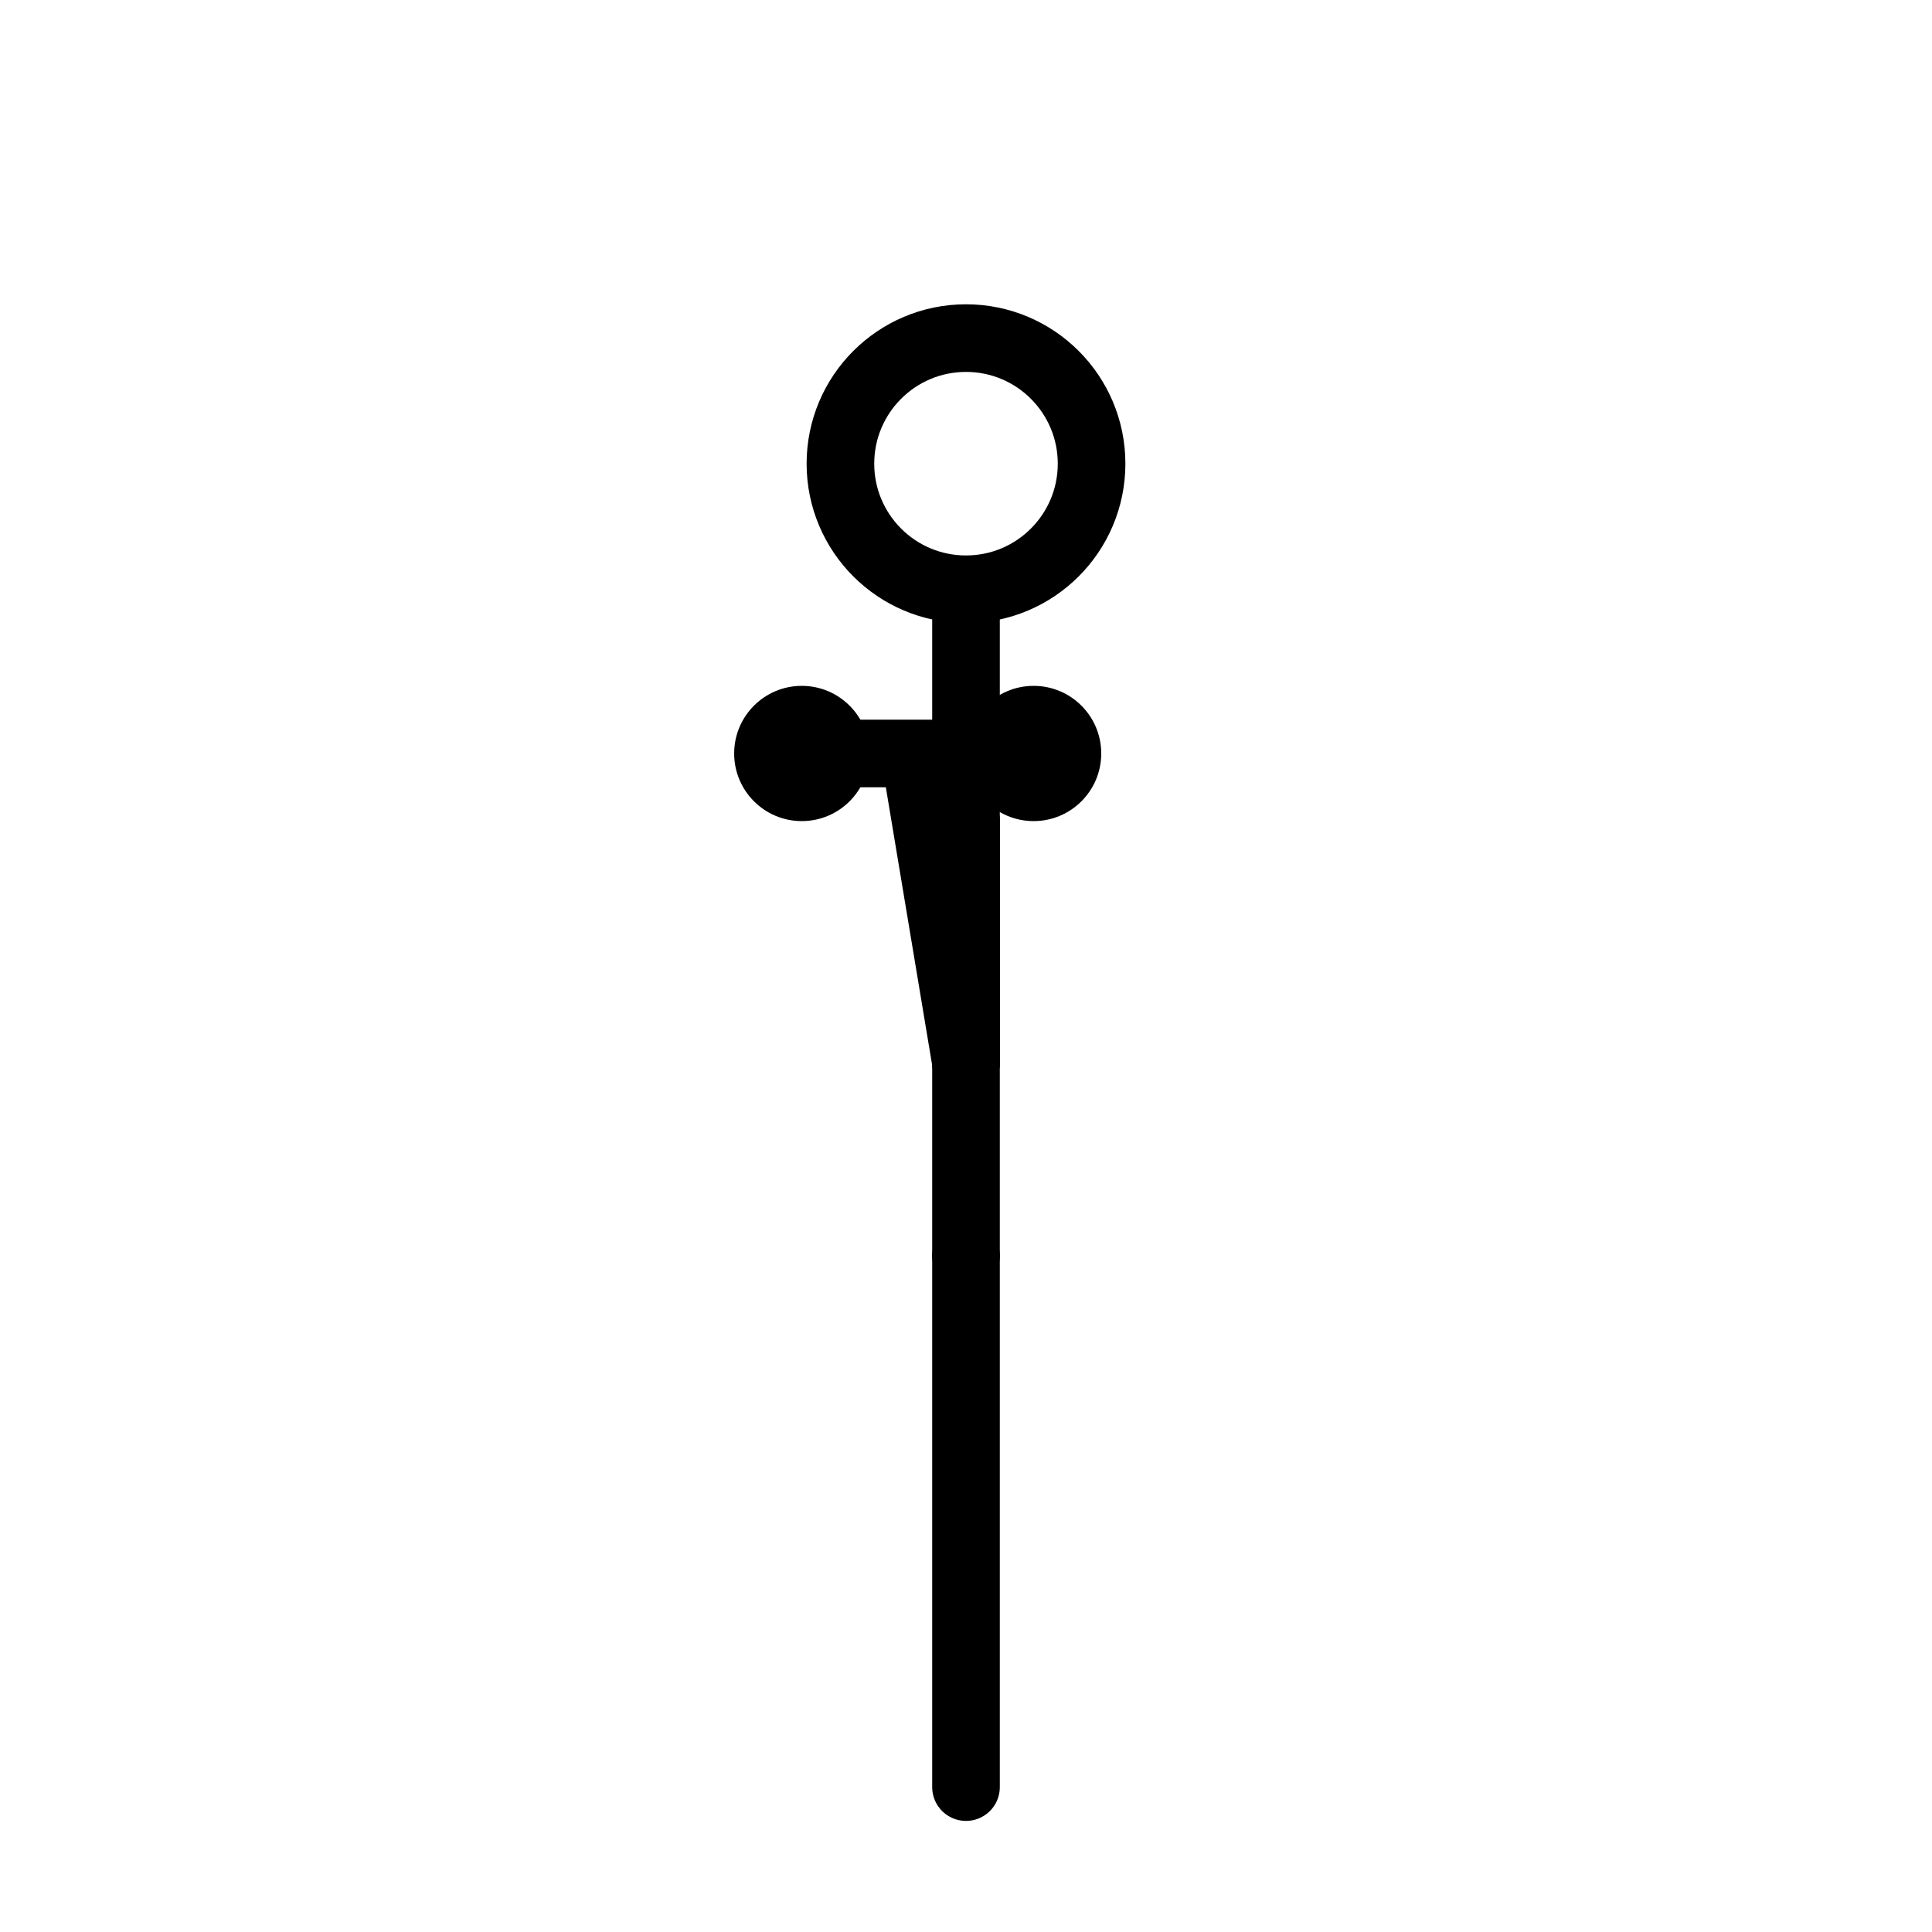
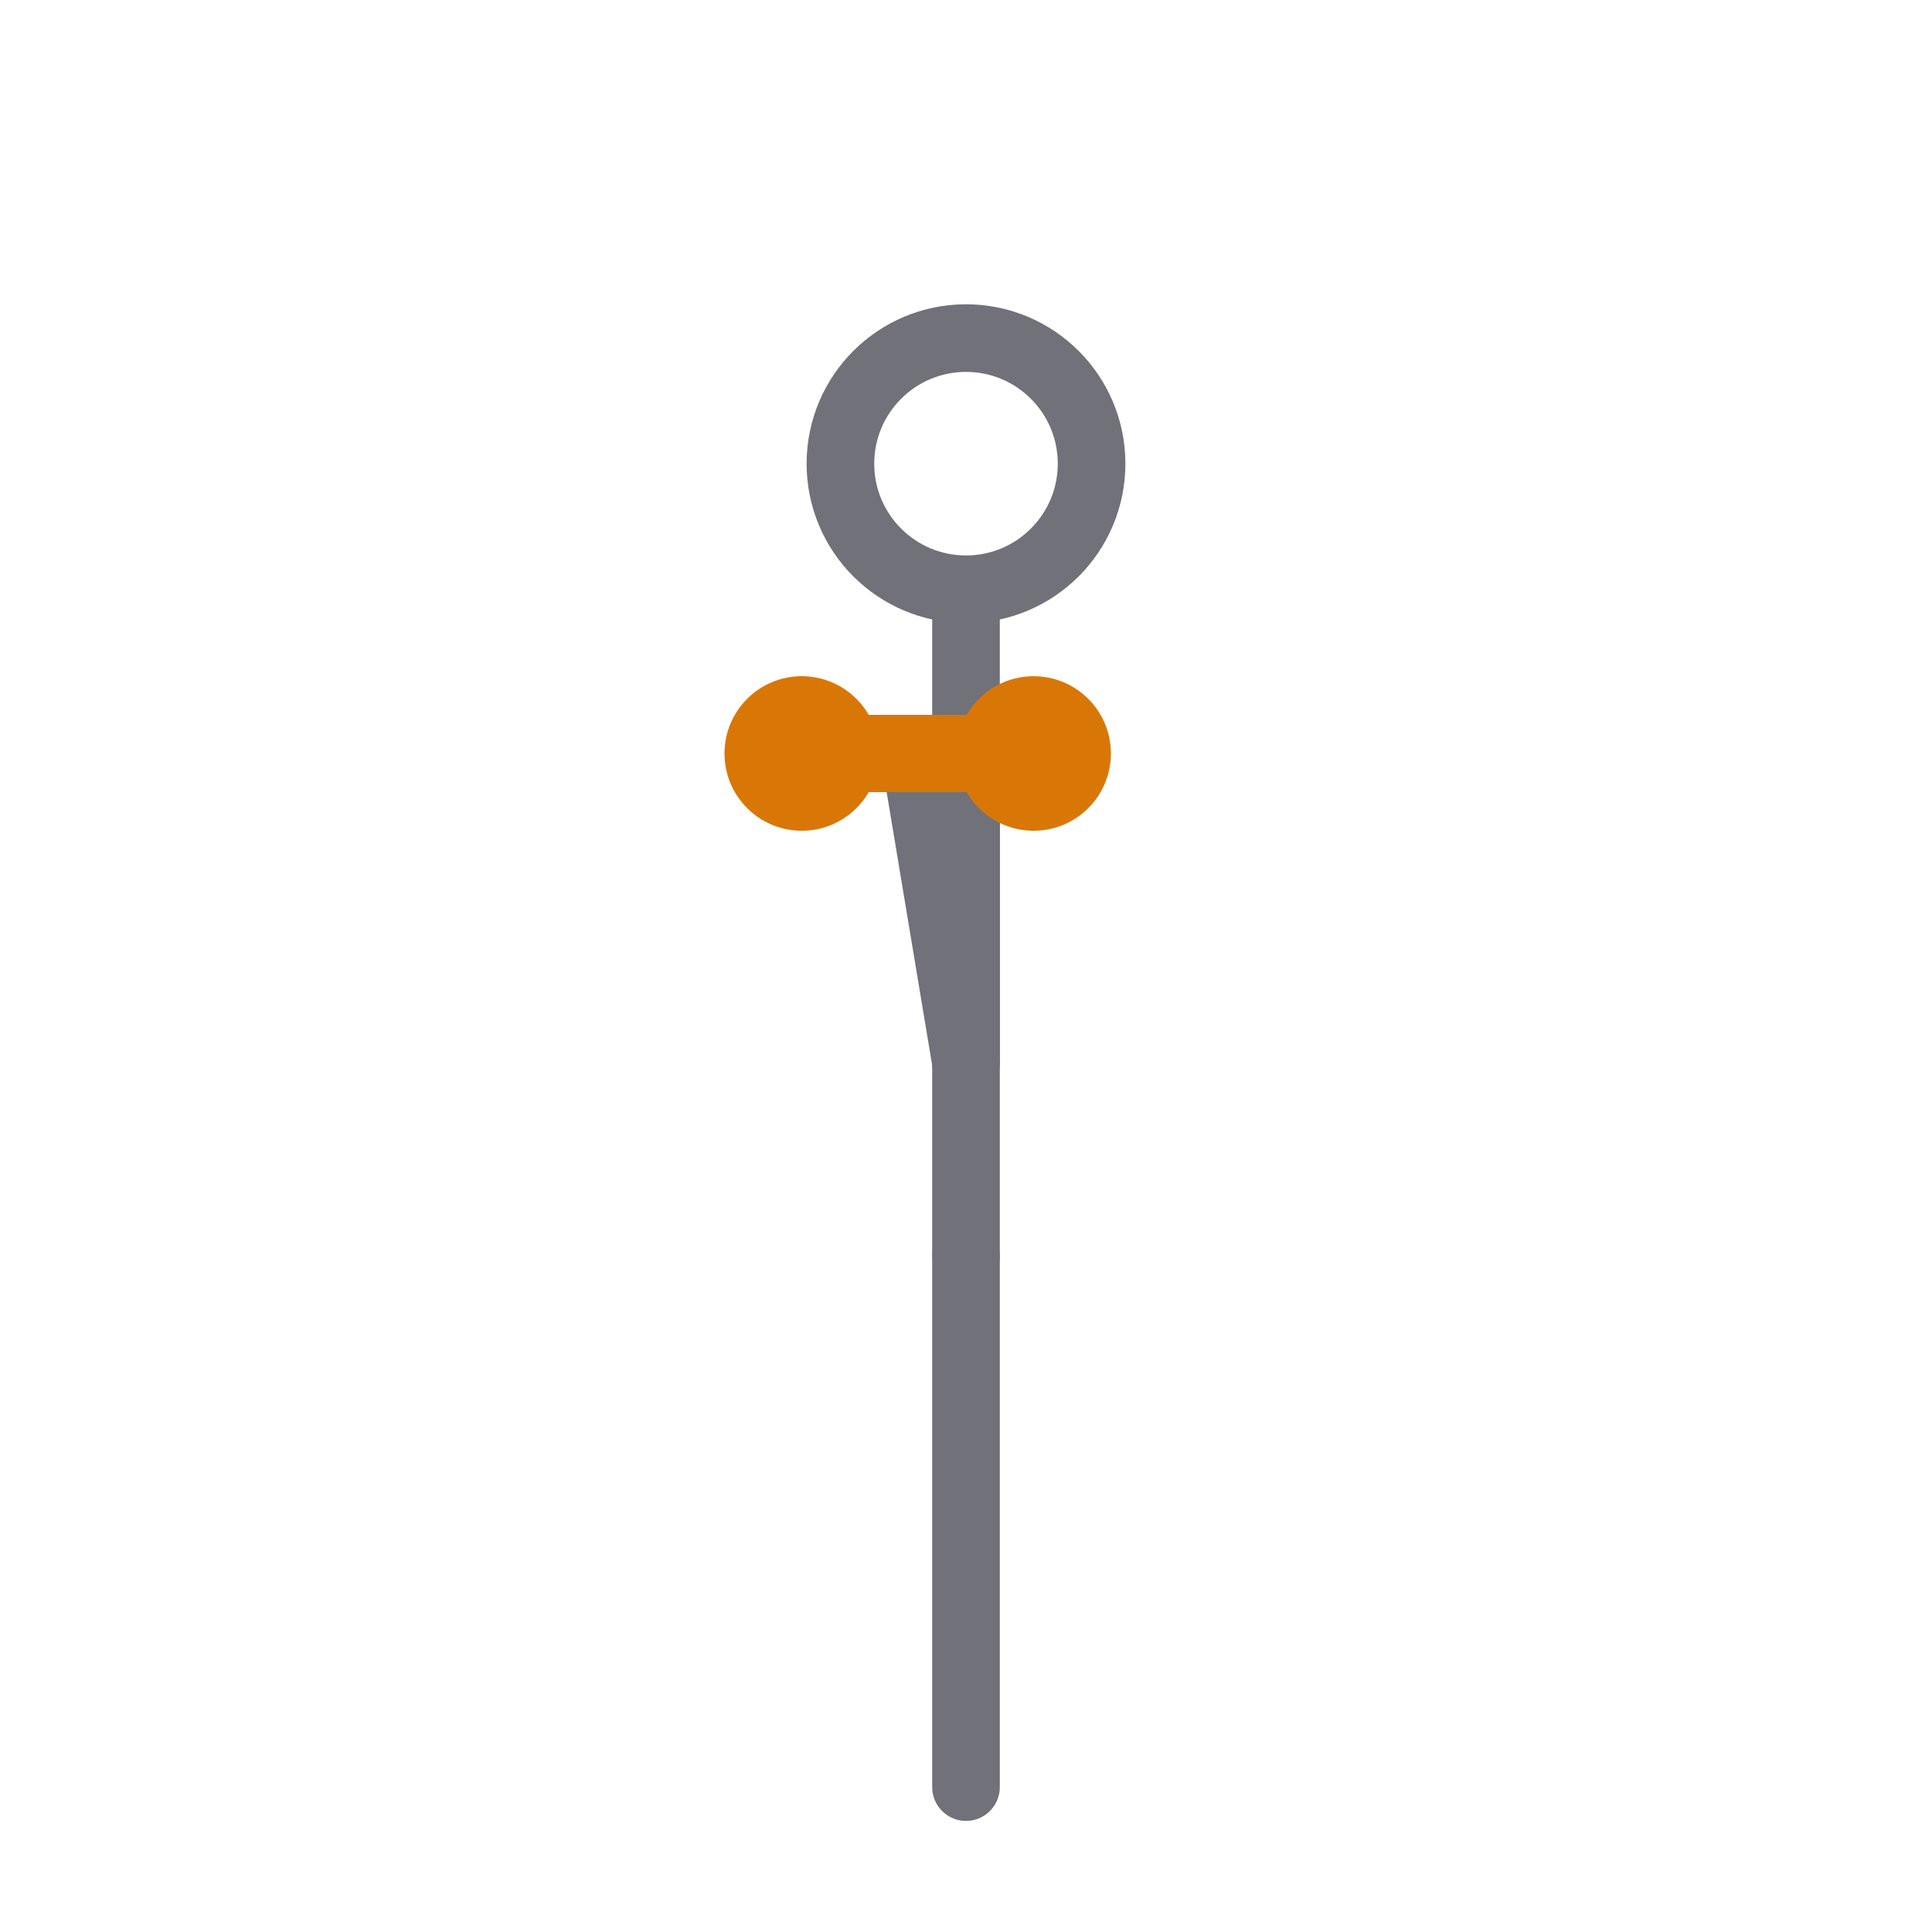
<svg xmlns="http://www.w3.org/2000/svg" viewBox="0 0 200 200">
-   <polyline points="100,62,100,85" stroke="currentColor" stroke-width="7" stroke-linecap="round" stroke-linejoin="round" fill="none" />
-   <circle cx="100" cy="48" r="13" stroke="currentColor" stroke-width="7" stroke-linecap="round" stroke-linejoin="round" fill="none" />
-   <polyline points="100,85,100,130" stroke="currentColor" stroke-width="7" stroke-linecap="round" stroke-linejoin="round" fill="none" />
-   <polyline points="100,130,100,185" stroke="currentColor" stroke-width="7" stroke-linecap="round" stroke-linejoin="round" fill="none" />
-   <polyline points="100,85,100,110" stroke="currentColor" stroke-width="7" stroke-linecap="round" stroke-linejoin="round" fill="none" />
-   <polyline points="100,110,95,80" stroke="currentColor" stroke-width="7" stroke-linecap="round" stroke-linejoin="round" fill="none" />
+   <polyline points="100,62,100,85" stroke="#71717a" stroke-width="7" stroke-linecap="round" stroke-linejoin="round" fill="none" />
+   <circle cx="100" cy="48" r="13" stroke="#71717a" stroke-width="7" stroke-linecap="round" stroke-linejoin="round" fill="none" />
+   <polyline points="100,85,100,130" stroke="#71717a" stroke-width="7" stroke-linecap="round" stroke-linejoin="round" fill="none" />
+   <polyline points="100,130,100,185" stroke="#71717a" stroke-width="7" stroke-linecap="round" stroke-linejoin="round" fill="none" />
+   <polyline points="100,85,100,110" stroke="#71717a" stroke-width="7" stroke-linecap="round" stroke-linejoin="round" fill="none" />
+   <polyline points="100,110,95,80" stroke="#71717a" stroke-width="7" stroke-linecap="round" stroke-linejoin="round" fill="none" />
  <g>
-     <polyline points="85,78,105,78" stroke="currentColor" stroke-width="7" stroke-linecap="round" stroke-linejoin="round" fill="none" />
-     <circle cx="83" cy="78" r="7" fill="currentColor" />
-     <circle cx="107" cy="78" r="7" fill="currentColor" />
+     <polyline points="85,78,105,78" stroke="#d97706" stroke-width="8" stroke-linecap="round" stroke-linejoin="round" fill="none" />
+     <circle cx="83" cy="78" r="8" fill="#d97706" />
+     <circle cx="107" cy="78" r="8" fill="#d97706" />
  </g>
</svg>
